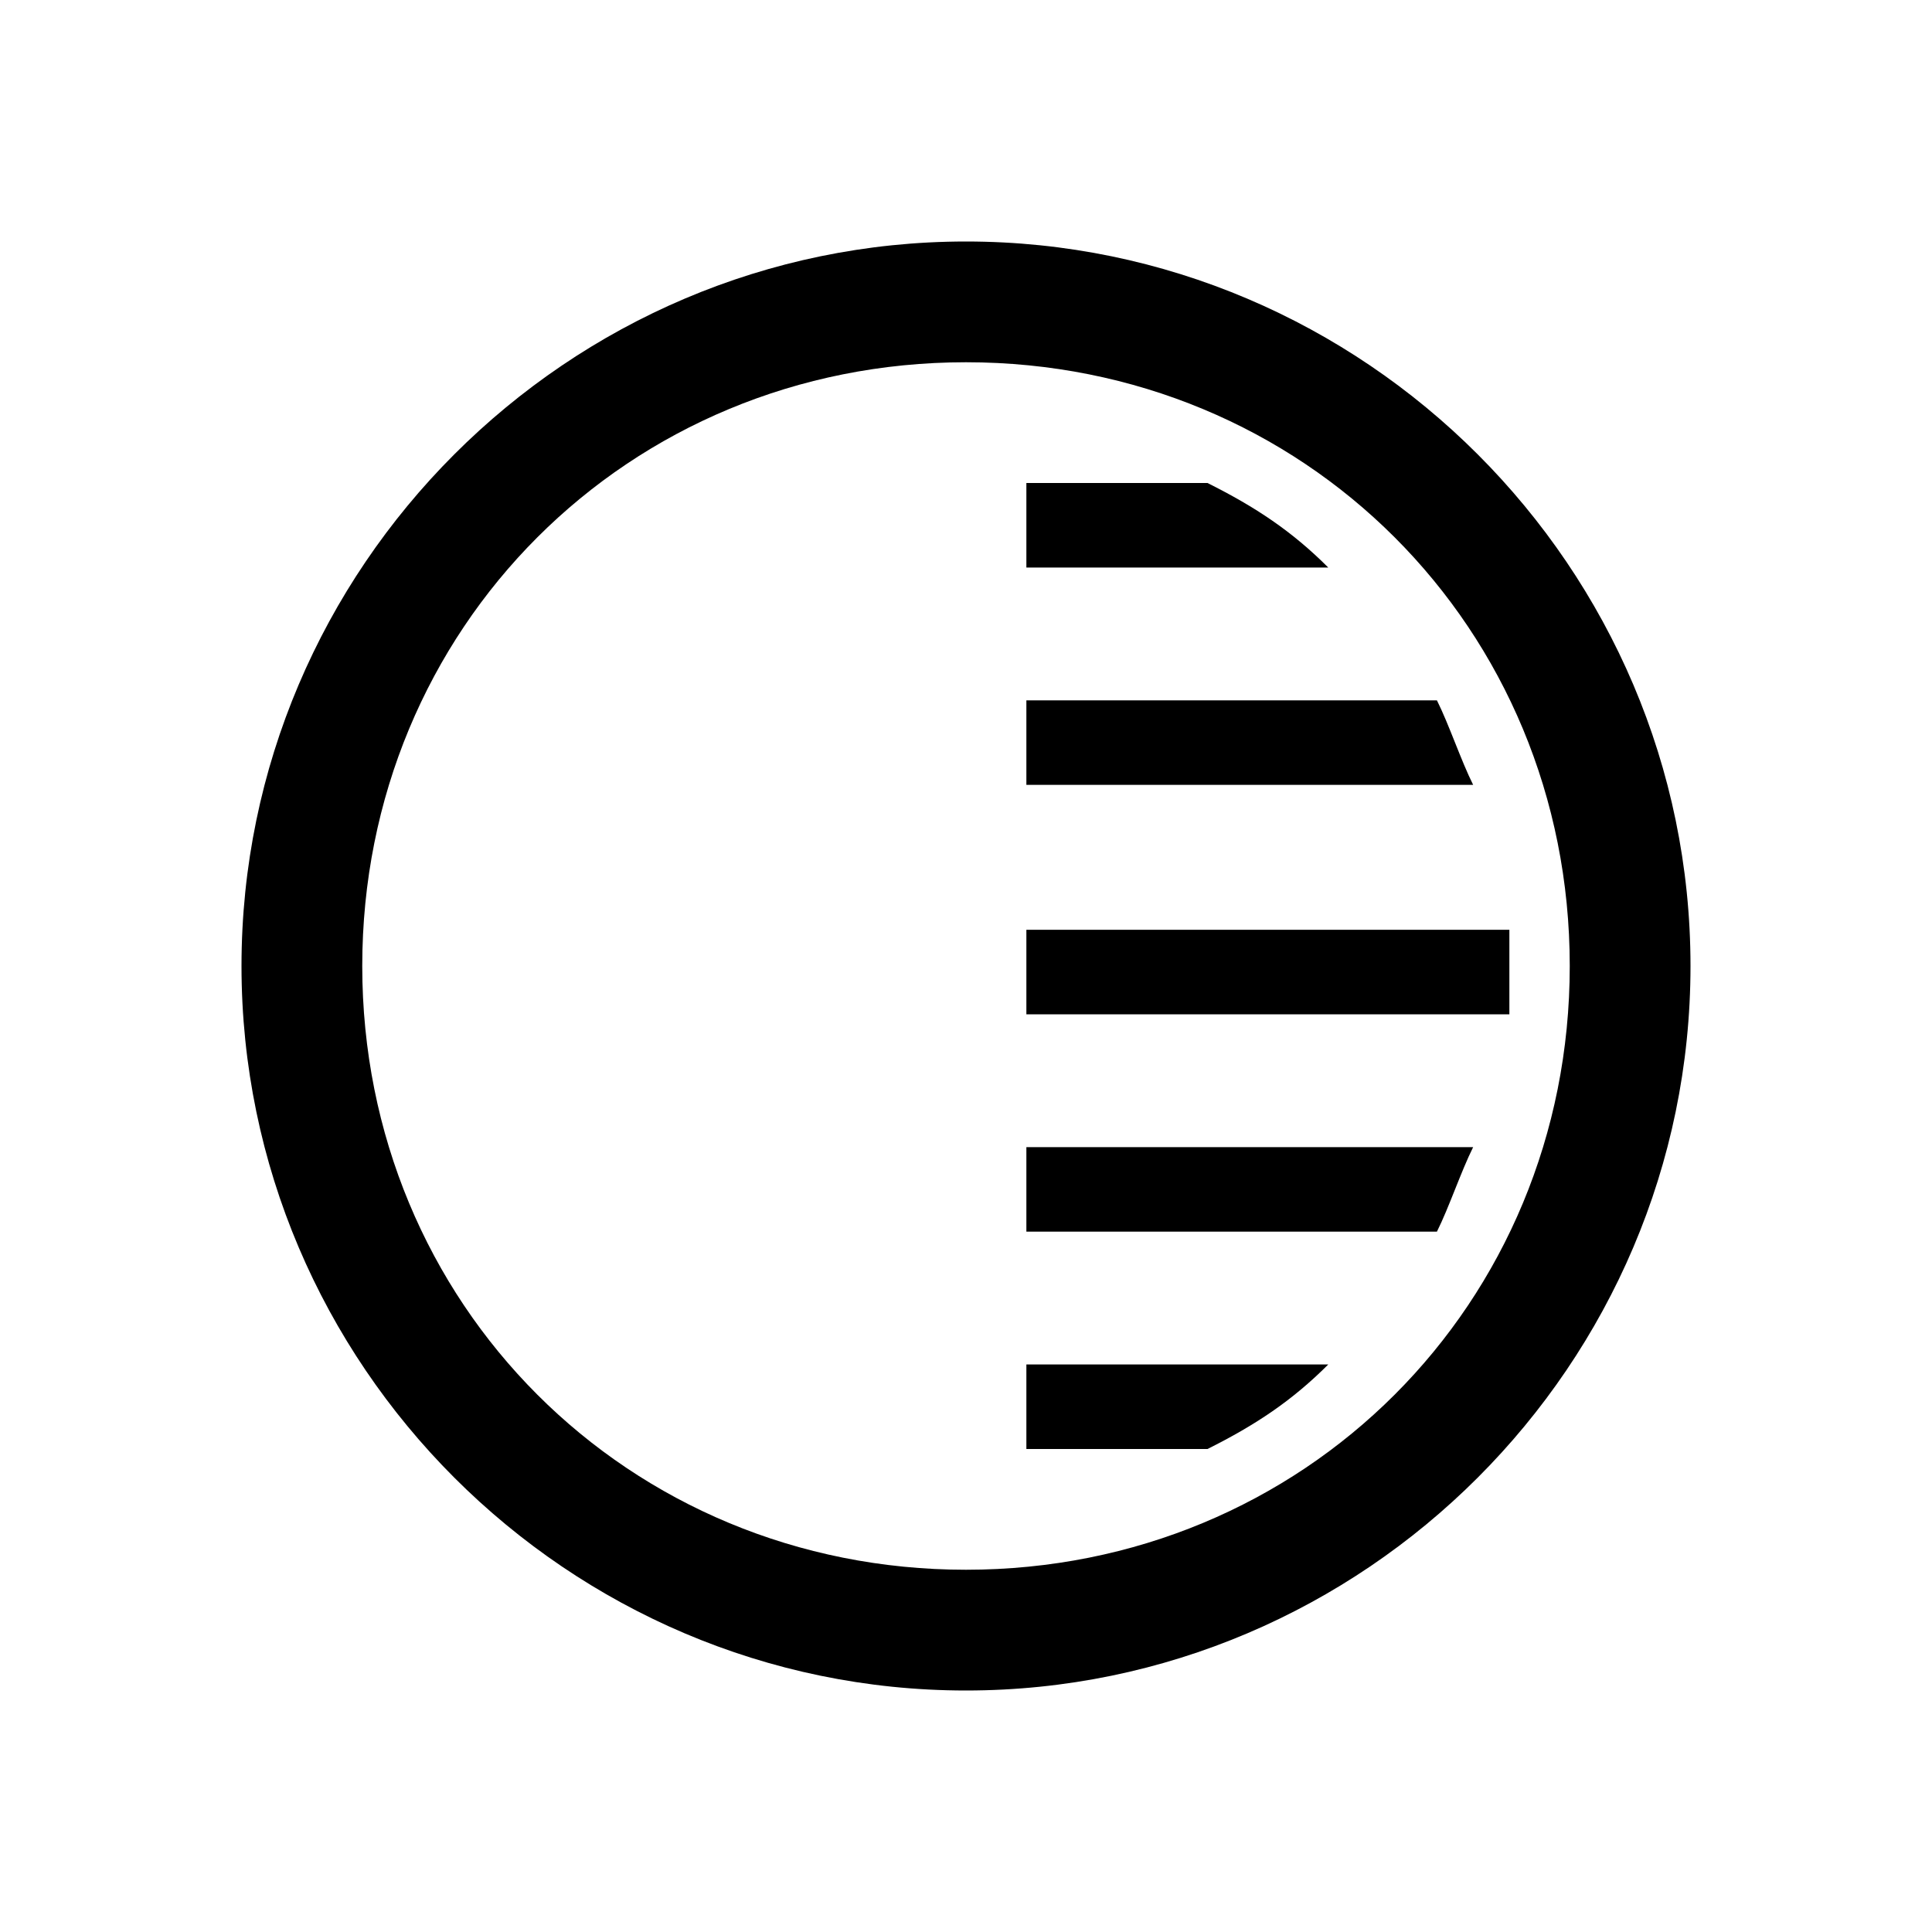
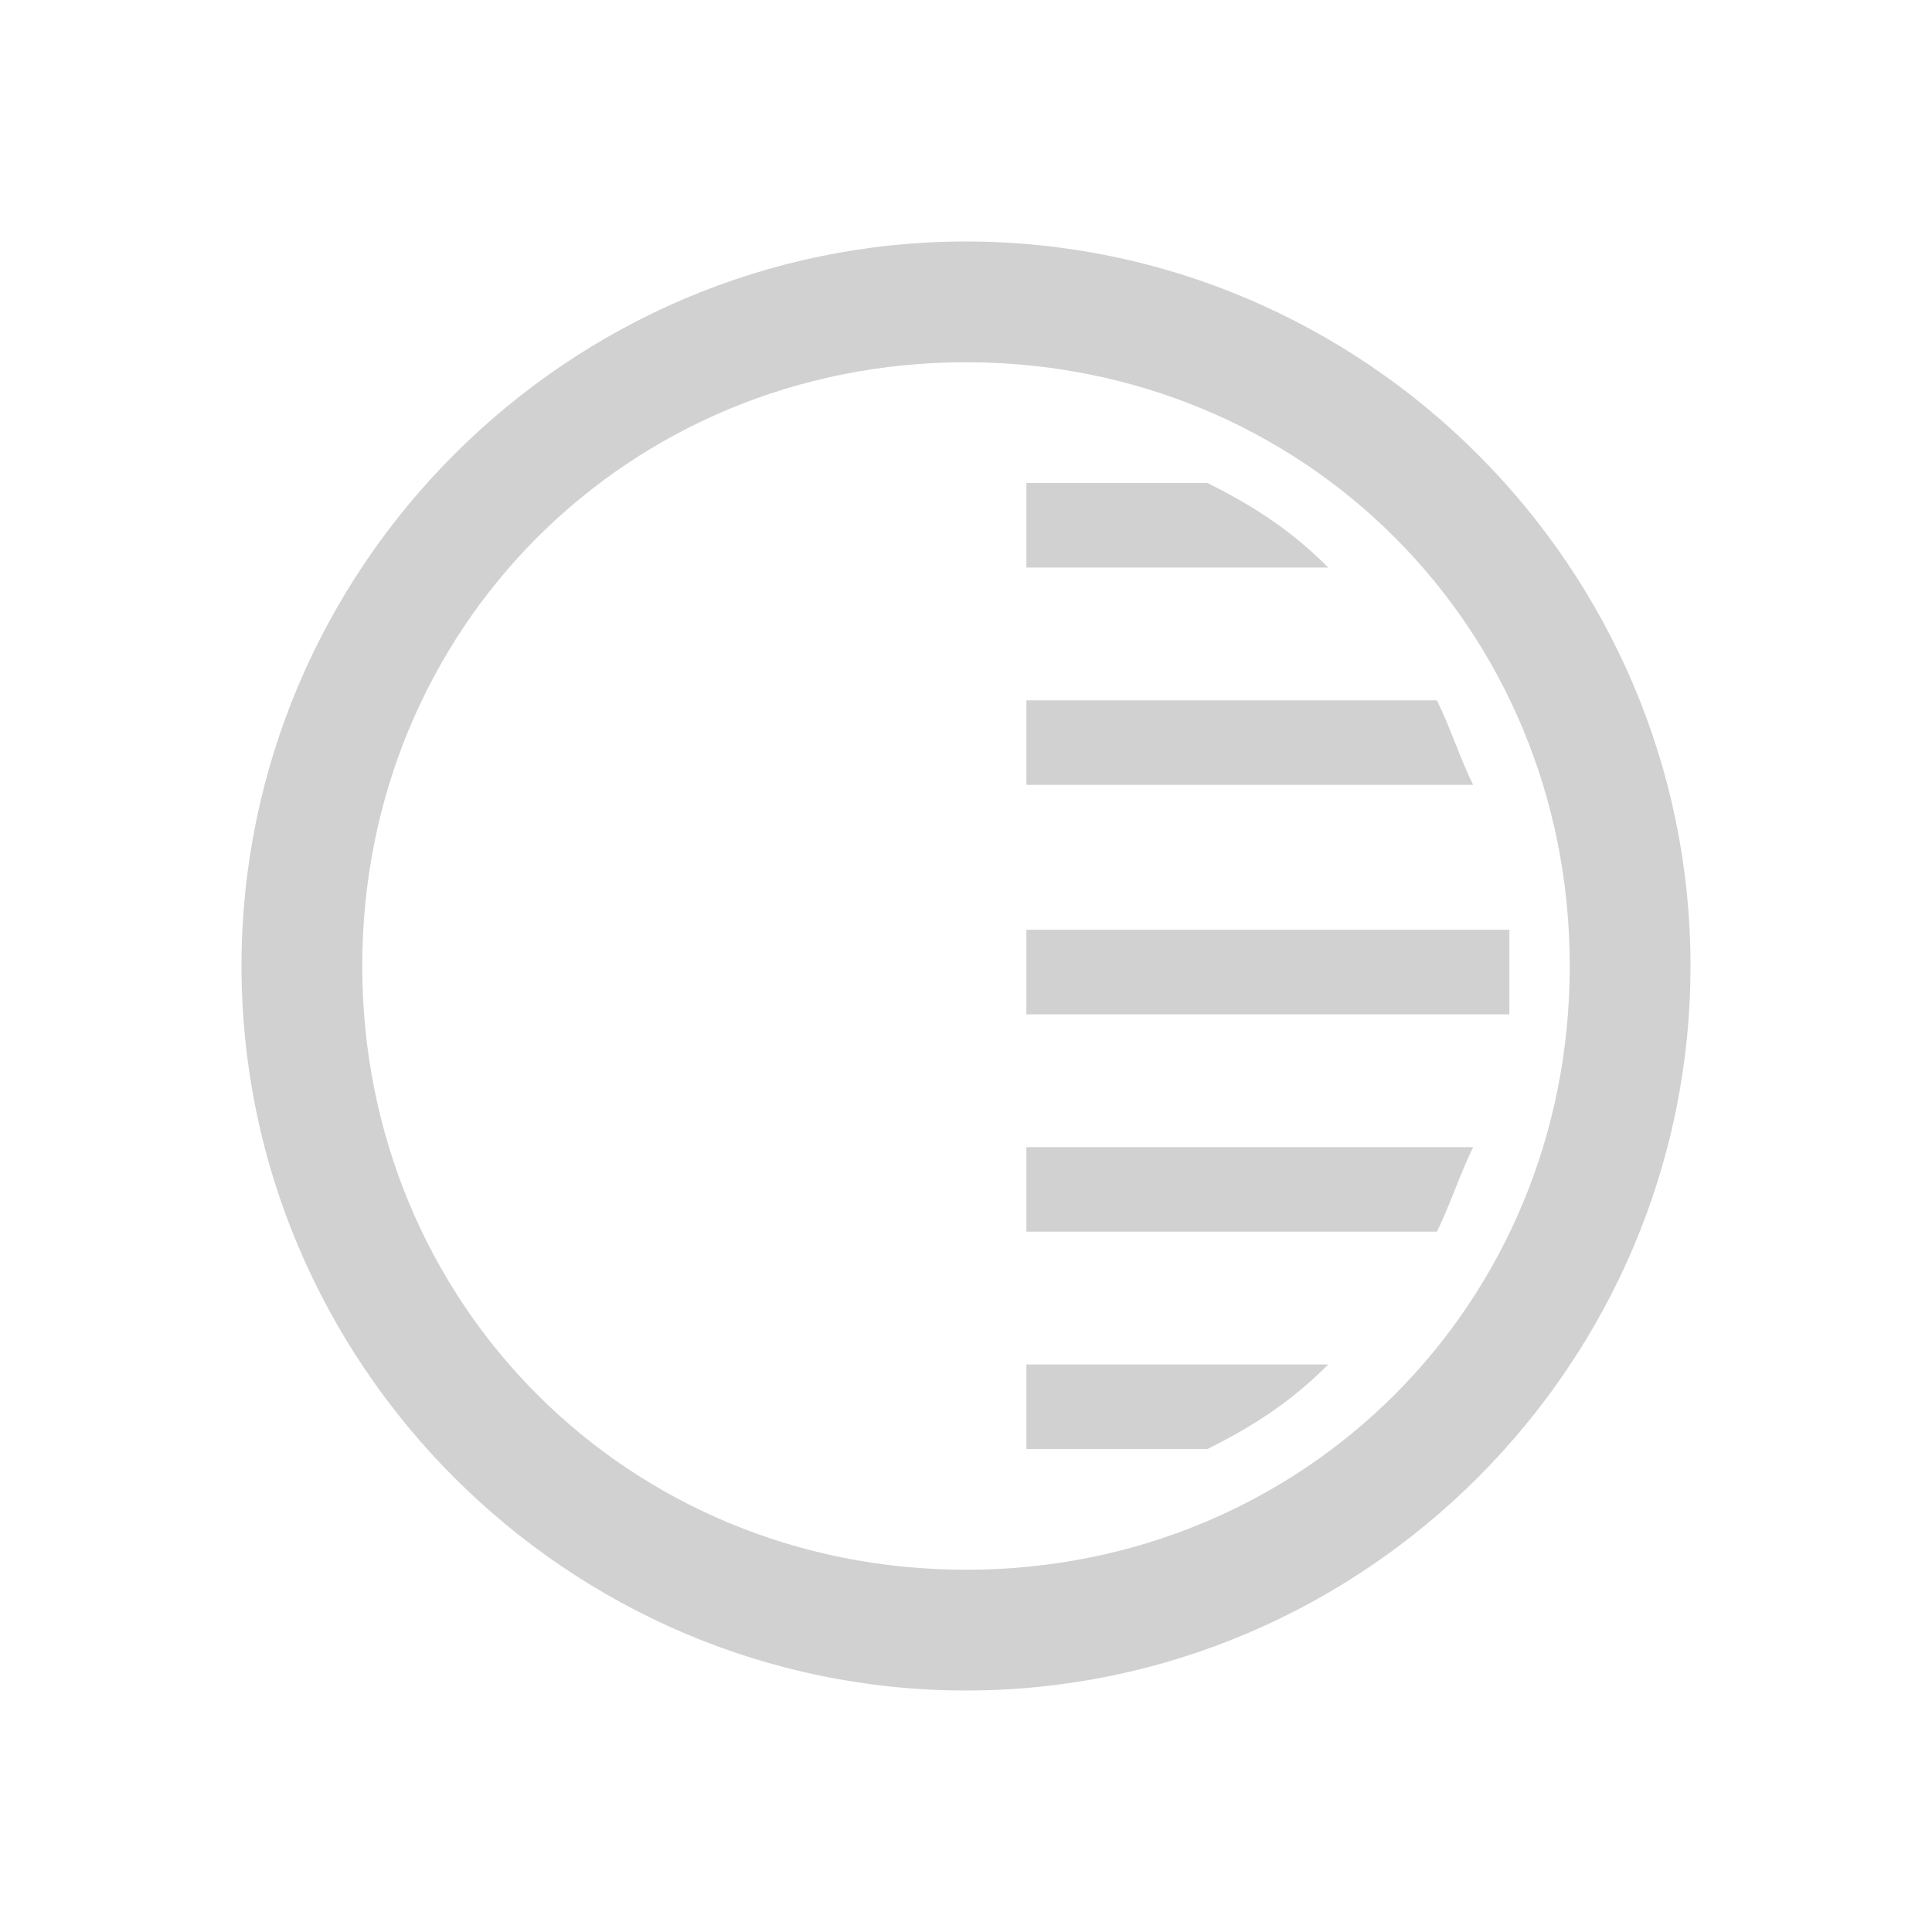
- <svg xmlns="http://www.w3.org/2000/svg" class="svg-icon" style="width: 3em; height: 3em;vertical-align: middle;fill: currentColor;overflow: hidden;" viewBox="0 0 1024 1024" version="1.1">
+ <svg xmlns="http://www.w3.org/2000/svg" class="svg-icon" style="color: #d2d1d1;width: 3em; height: 3em;vertical-align: middle;fill: currentColor;overflow: hidden;" viewBox="0 0 1024 1024" version="1.1">
  <path d="M512 192c179.2 0 320 140.8 320 320s-140.8 320-320 320-320-140.8-320-320S332.8 192 512 192M512 128C300.8 128 128 300.8 128 512s172.8 384 384 384 384-172.8 384-384S723.2 128 512 128L512 128z" />
  <path d="M544 416l236.8 0C774.4 403.2 768 384 761.6 371.2L544 371.2 544 416z" />
  <path d="M544 608l0 44.8 217.6 0c6.4-12.8 12.8-32 19.2-44.8L544 608z" />
  <path d="M544 723.2 544 768 640 768c25.6-12.8 44.8-25.6 64-44.8L544 723.2z" />
  <path d="M800 492.8l-256 0 0 44.8 256 0c0-6.4 0-12.8 0-25.6S800 499.2 800 492.8z" />
  <path d="M544 300.8 704 300.8c-19.2-19.2-38.4-32-64-44.8L544 256 544 300.8z" />
</svg>
